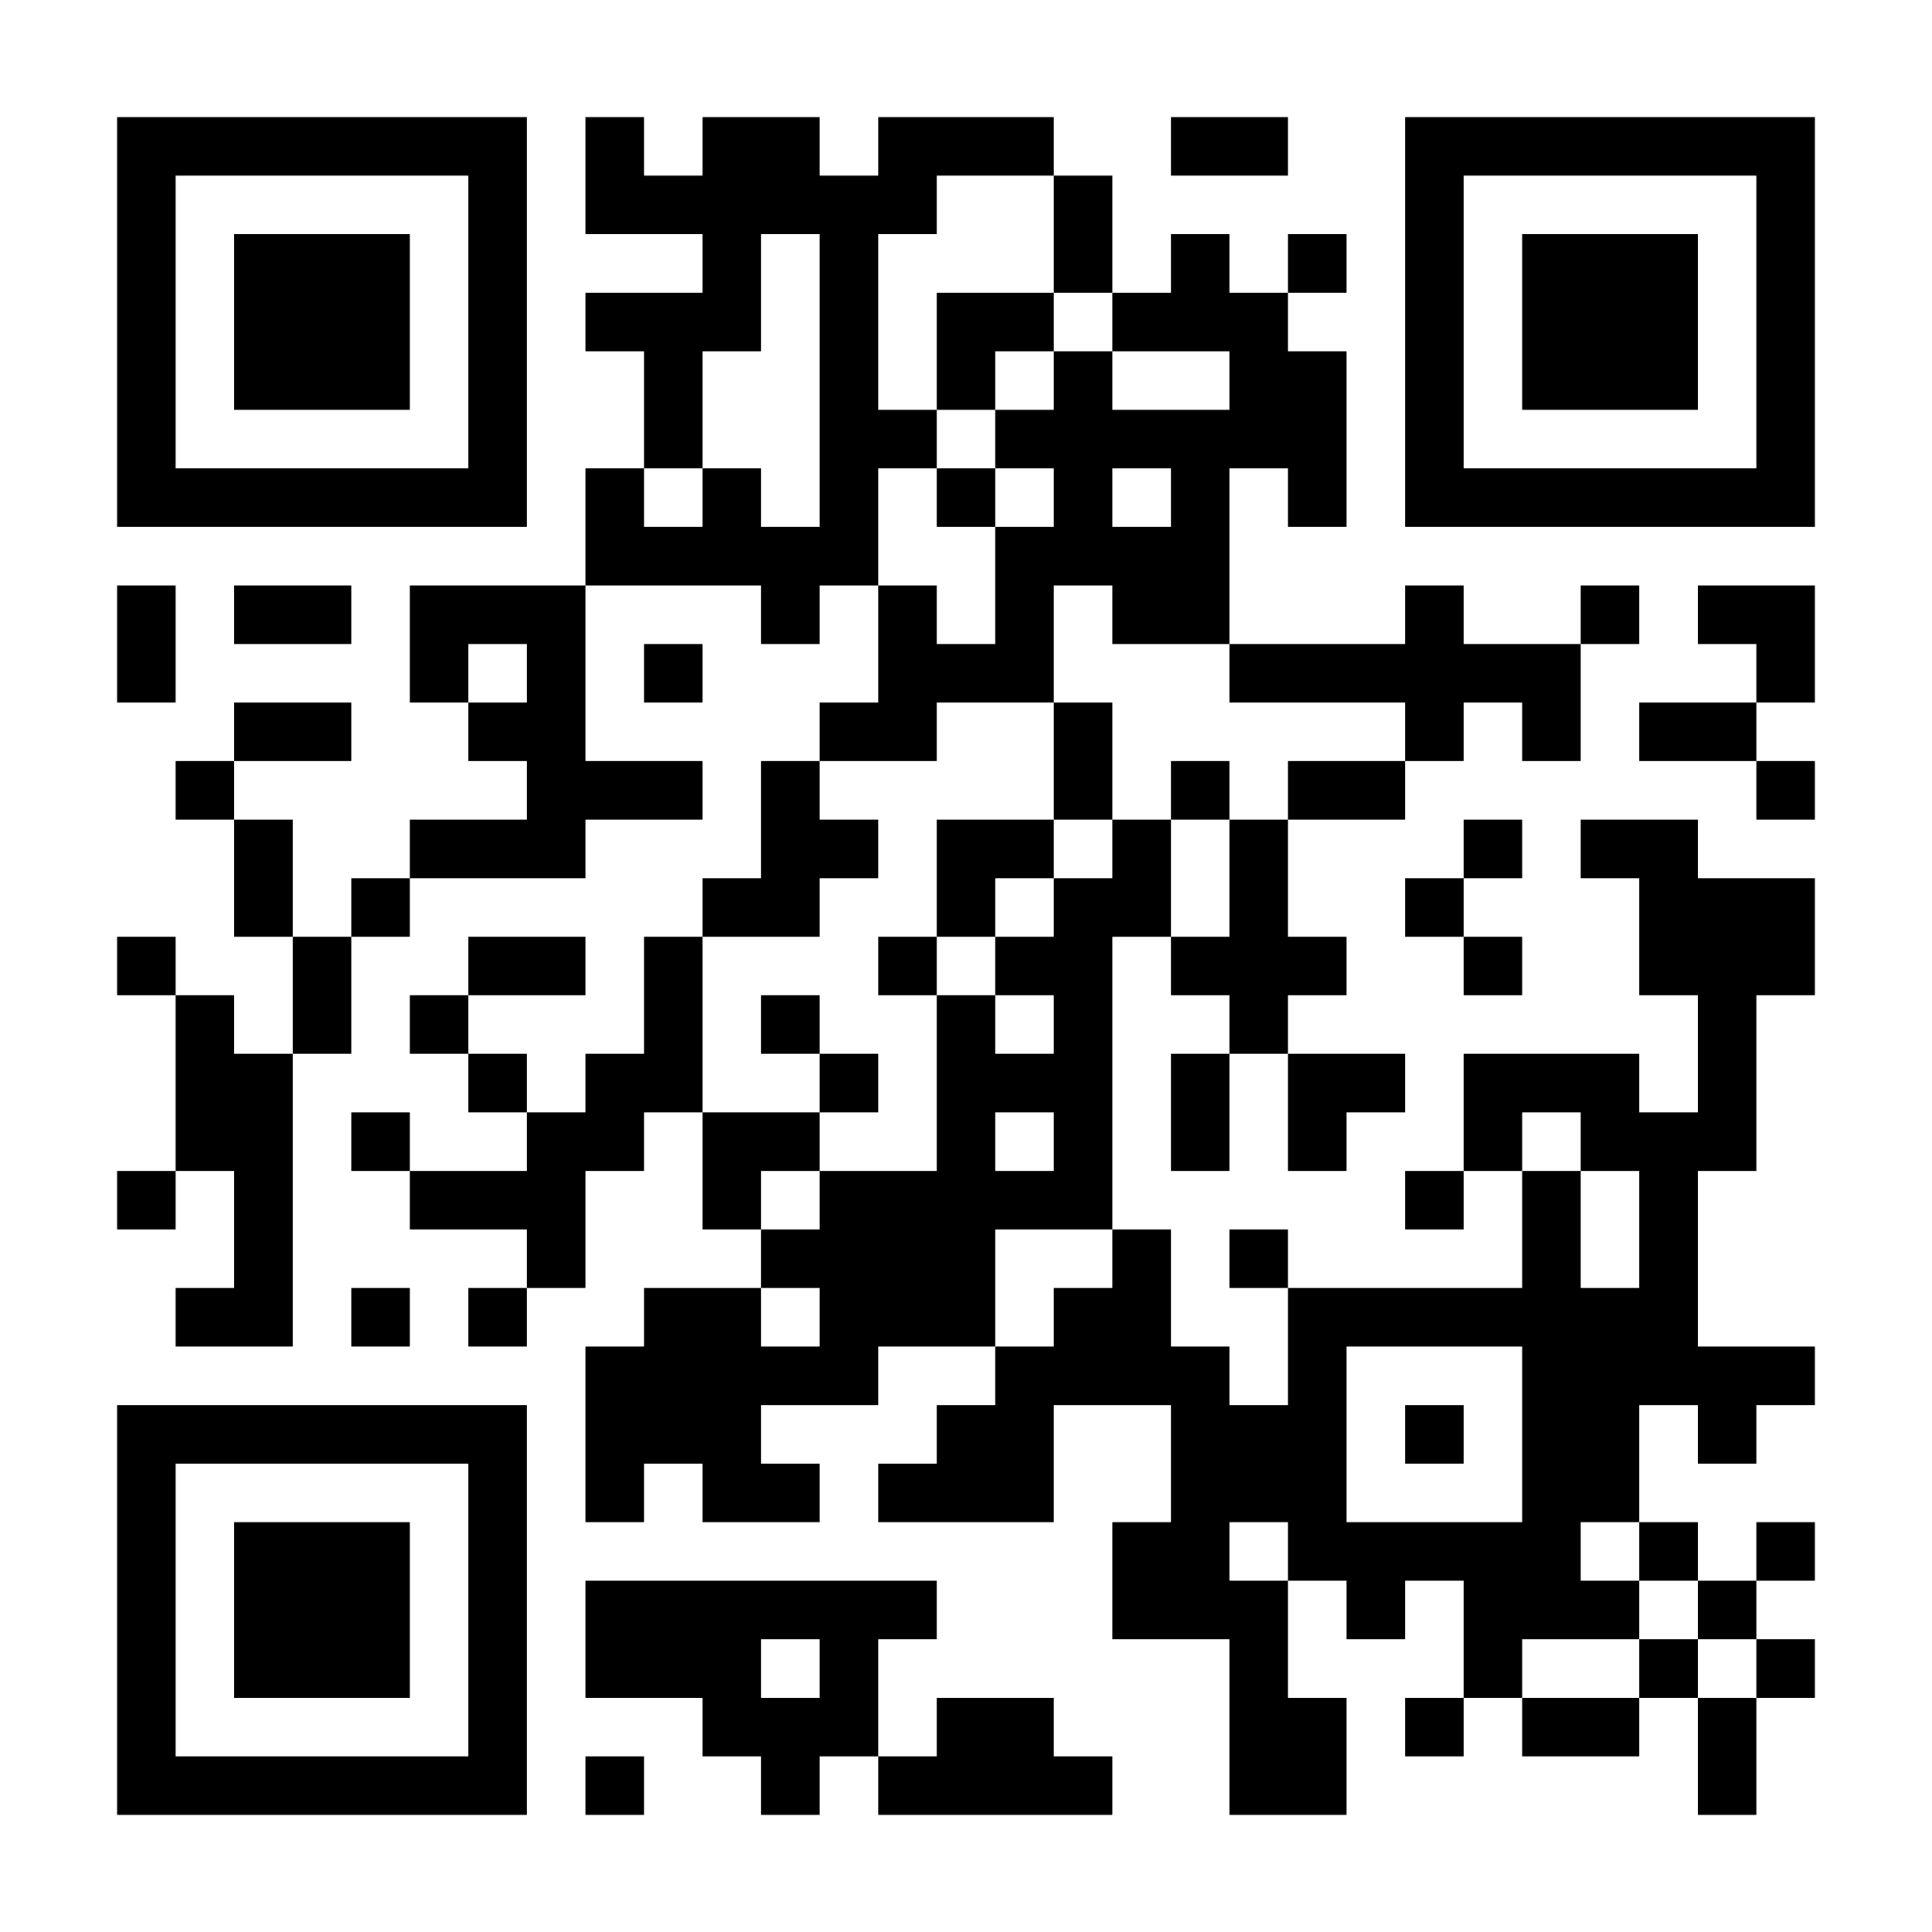
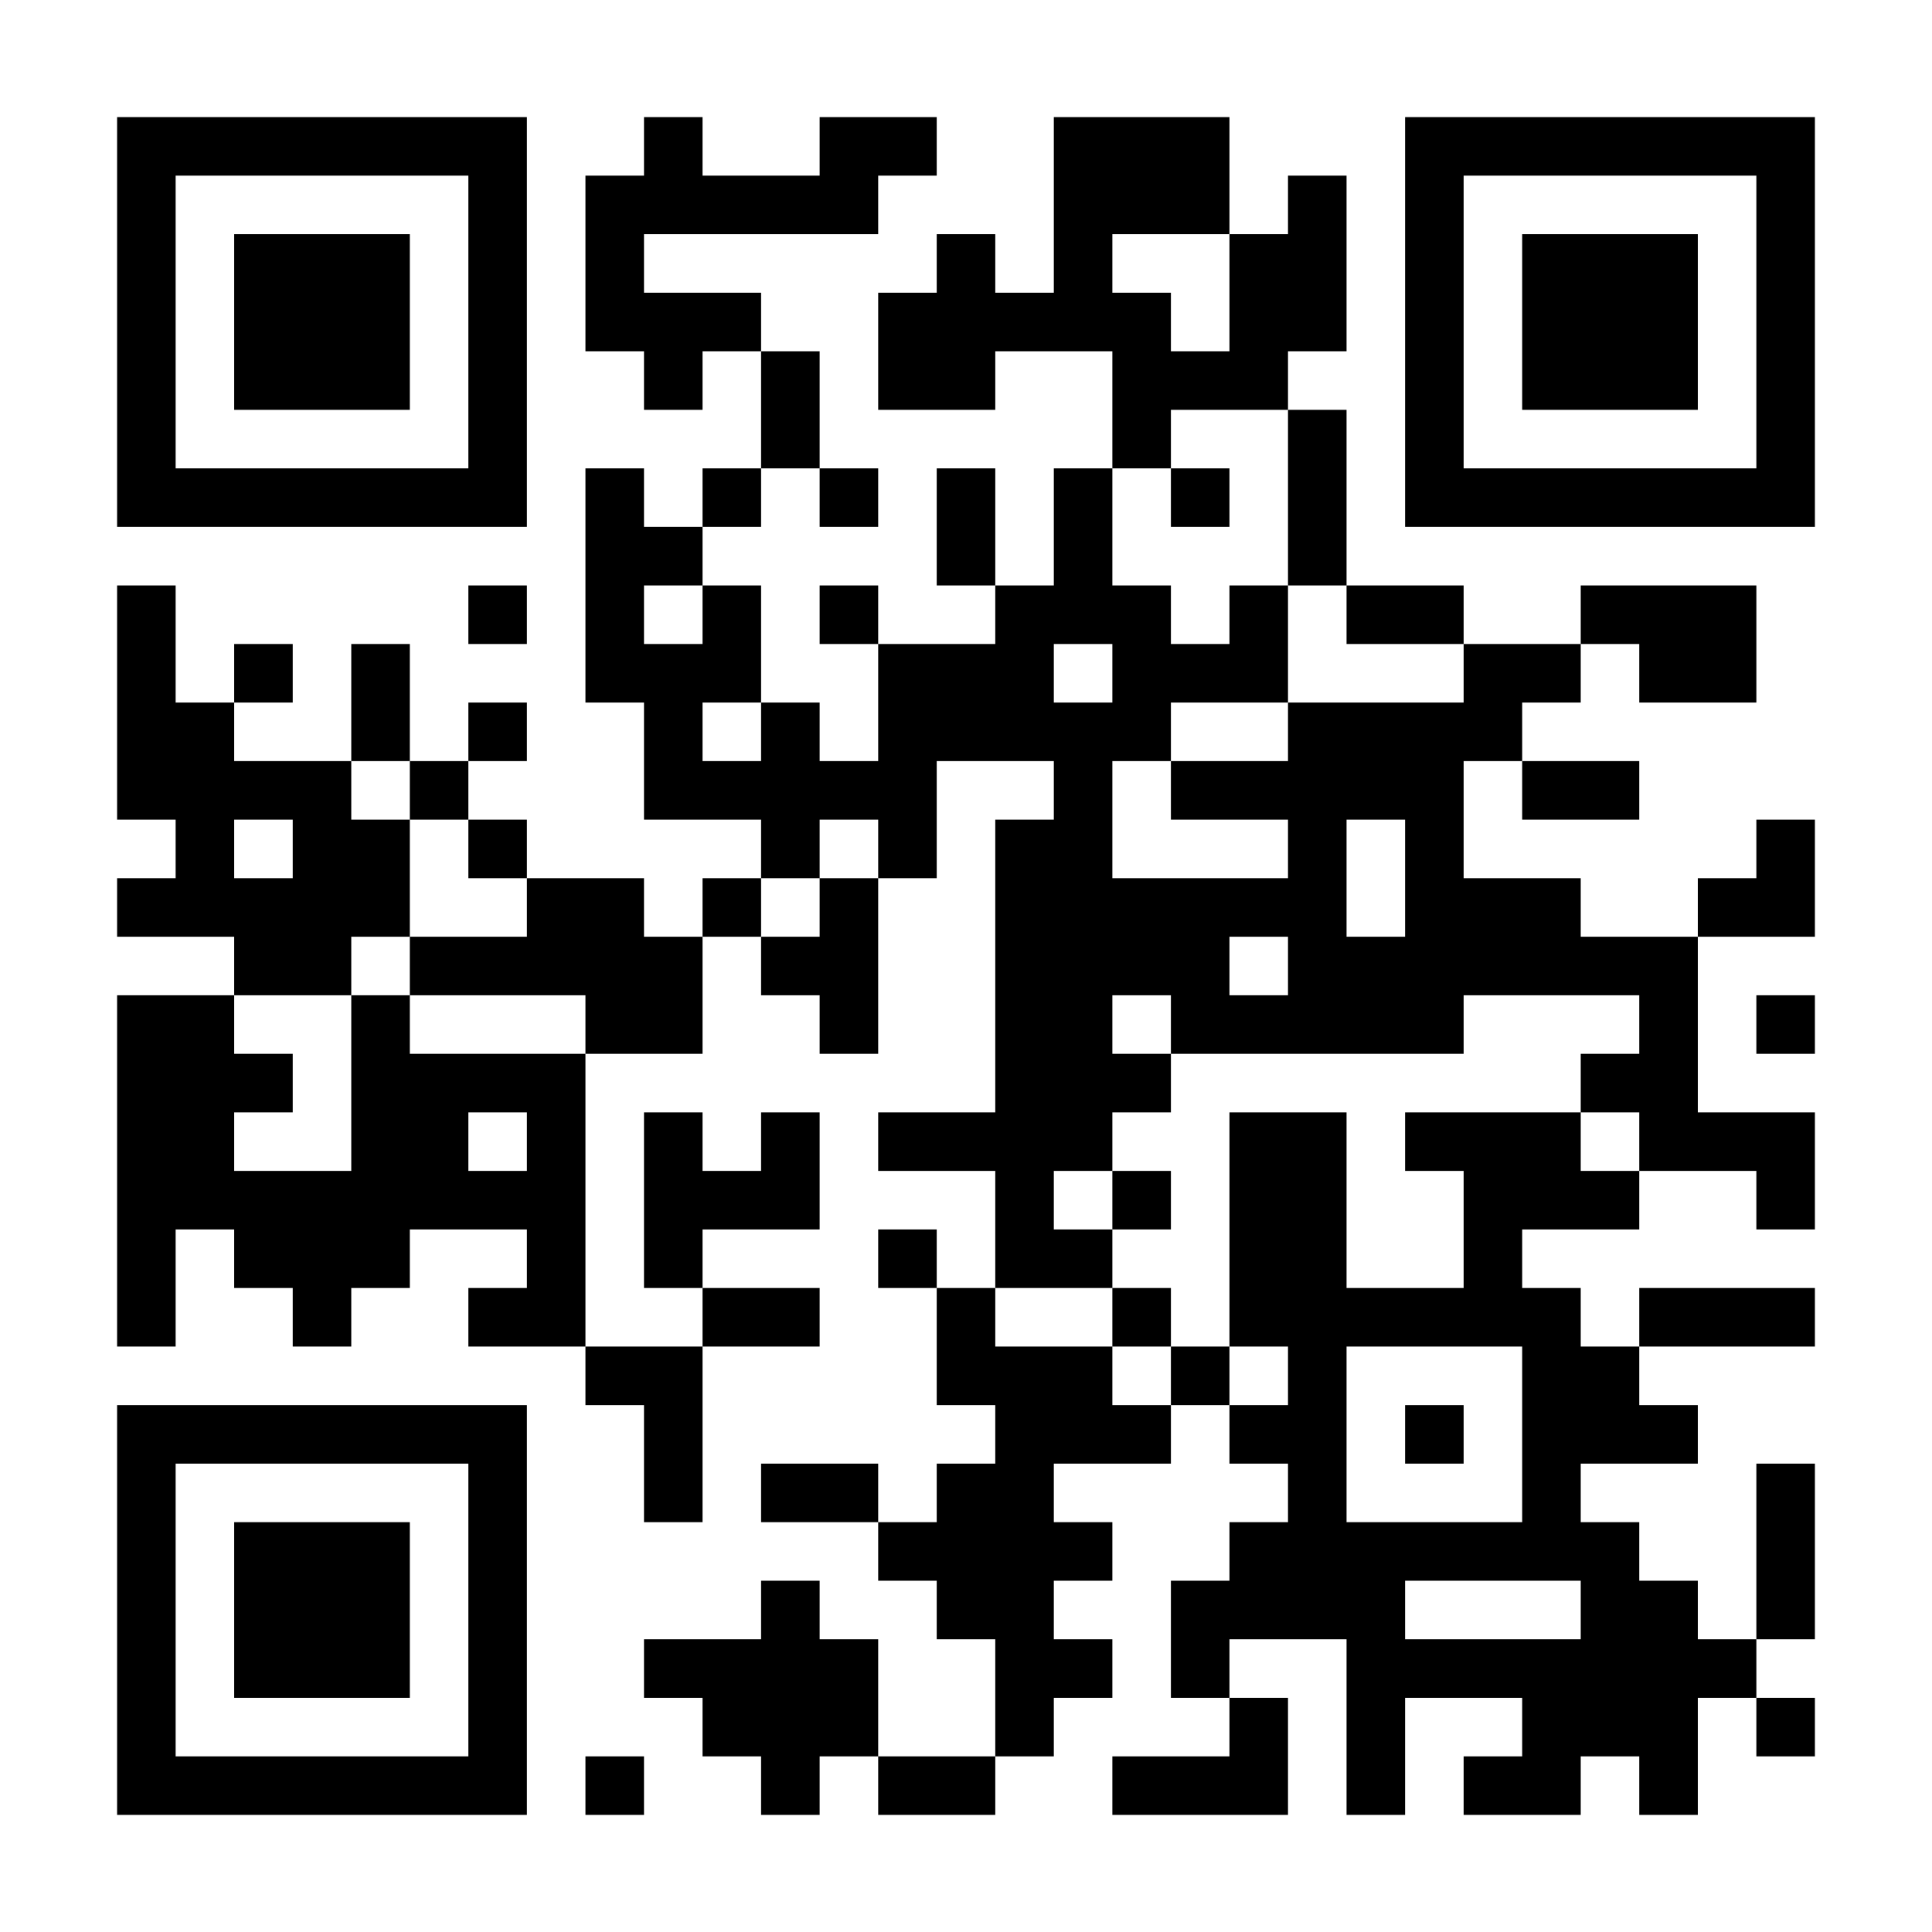
<svg xmlns="http://www.w3.org/2000/svg" version="1.1" viewBox="0 0 132 132" preserveAspectRatio="xMinYMin meet">
  <rect width="100%" height="100%" fill="white" cx="0" cy="0" />
-   <path d="M8,8l4,0 0,4 -4,0 0,-4z M12,8l4,0 0,4 -4,0 0,-4z M16,8l4,0 0,4 -4,0 0,-4z M20,8l4,0 0,4 -4,0 0,-4z M24,8l4,0 0,4 -4,0 0,-4z M28,8l4,0 0,4 -4,0 0,-4z M32,8l4,0 0,4 -4,0 0,-4z M40,8l4,0 0,4 -4,0 0,-4z M48,8l4,0 0,4 -4,0 0,-4z M52,8l4,0 0,4 -4,0 0,-4z M60,8l4,0 0,4 -4,0 0,-4z M64,8l4,0 0,4 -4,0 0,-4z M68,8l4,0 0,4 -4,0 0,-4z M80,8l4,0 0,4 -4,0 0,-4z M84,8l4,0 0,4 -4,0 0,-4z M96,8l4,0 0,4 -4,0 0,-4z M100,8l4,0 0,4 -4,0 0,-4z M104,8l4,0 0,4 -4,0 0,-4z M108,8l4,0 0,4 -4,0 0,-4z M112,8l4,0 0,4 -4,0 0,-4z M116,8l4,0 0,4 -4,0 0,-4z M120,8l4,0 0,4 -4,0 0,-4z M8,12l4,0 0,4 -4,0 0,-4z M32,12l4,0 0,4 -4,0 0,-4z M40,12l4,0 0,4 -4,0 0,-4z M44,12l4,0 0,4 -4,0 0,-4z M48,12l4,0 0,4 -4,0 0,-4z M52,12l4,0 0,4 -4,0 0,-4z M56,12l4,0 0,4 -4,0 0,-4z M60,12l4,0 0,4 -4,0 0,-4z M72,12l4,0 0,4 -4,0 0,-4z M96,12l4,0 0,4 -4,0 0,-4z M120,12l4,0 0,4 -4,0 0,-4z M8,16l4,0 0,4 -4,0 0,-4z M16,16l4,0 0,4 -4,0 0,-4z M20,16l4,0 0,4 -4,0 0,-4z M24,16l4,0 0,4 -4,0 0,-4z M32,16l4,0 0,4 -4,0 0,-4z M48,16l4,0 0,4 -4,0 0,-4z M56,16l4,0 0,4 -4,0 0,-4z M72,16l4,0 0,4 -4,0 0,-4z M80,16l4,0 0,4 -4,0 0,-4z M88,16l4,0 0,4 -4,0 0,-4z M96,16l4,0 0,4 -4,0 0,-4z M104,16l4,0 0,4 -4,0 0,-4z M108,16l4,0 0,4 -4,0 0,-4z M112,16l4,0 0,4 -4,0 0,-4z M120,16l4,0 0,4 -4,0 0,-4z M8,20l4,0 0,4 -4,0 0,-4z M16,20l4,0 0,4 -4,0 0,-4z M20,20l4,0 0,4 -4,0 0,-4z M24,20l4,0 0,4 -4,0 0,-4z M32,20l4,0 0,4 -4,0 0,-4z M40,20l4,0 0,4 -4,0 0,-4z M44,20l4,0 0,4 -4,0 0,-4z M48,20l4,0 0,4 -4,0 0,-4z M56,20l4,0 0,4 -4,0 0,-4z M64,20l4,0 0,4 -4,0 0,-4z M68,20l4,0 0,4 -4,0 0,-4z M76,20l4,0 0,4 -4,0 0,-4z M80,20l4,0 0,4 -4,0 0,-4z M84,20l4,0 0,4 -4,0 0,-4z M96,20l4,0 0,4 -4,0 0,-4z M104,20l4,0 0,4 -4,0 0,-4z M108,20l4,0 0,4 -4,0 0,-4z M112,20l4,0 0,4 -4,0 0,-4z M120,20l4,0 0,4 -4,0 0,-4z M8,24l4,0 0,4 -4,0 0,-4z M16,24l4,0 0,4 -4,0 0,-4z M20,24l4,0 0,4 -4,0 0,-4z M24,24l4,0 0,4 -4,0 0,-4z M32,24l4,0 0,4 -4,0 0,-4z M44,24l4,0 0,4 -4,0 0,-4z M56,24l4,0 0,4 -4,0 0,-4z M64,24l4,0 0,4 -4,0 0,-4z M72,24l4,0 0,4 -4,0 0,-4z M84,24l4,0 0,4 -4,0 0,-4z M88,24l4,0 0,4 -4,0 0,-4z M96,24l4,0 0,4 -4,0 0,-4z M104,24l4,0 0,4 -4,0 0,-4z M108,24l4,0 0,4 -4,0 0,-4z M112,24l4,0 0,4 -4,0 0,-4z M120,24l4,0 0,4 -4,0 0,-4z M8,28l4,0 0,4 -4,0 0,-4z M32,28l4,0 0,4 -4,0 0,-4z M44,28l4,0 0,4 -4,0 0,-4z M56,28l4,0 0,4 -4,0 0,-4z M60,28l4,0 0,4 -4,0 0,-4z M68,28l4,0 0,4 -4,0 0,-4z M72,28l4,0 0,4 -4,0 0,-4z M76,28l4,0 0,4 -4,0 0,-4z M80,28l4,0 0,4 -4,0 0,-4z M84,28l4,0 0,4 -4,0 0,-4z M88,28l4,0 0,4 -4,0 0,-4z M96,28l4,0 0,4 -4,0 0,-4z M120,28l4,0 0,4 -4,0 0,-4z M8,32l4,0 0,4 -4,0 0,-4z M12,32l4,0 0,4 -4,0 0,-4z M16,32l4,0 0,4 -4,0 0,-4z M20,32l4,0 0,4 -4,0 0,-4z M24,32l4,0 0,4 -4,0 0,-4z M28,32l4,0 0,4 -4,0 0,-4z M32,32l4,0 0,4 -4,0 0,-4z M40,32l4,0 0,4 -4,0 0,-4z M48,32l4,0 0,4 -4,0 0,-4z M56,32l4,0 0,4 -4,0 0,-4z M64,32l4,0 0,4 -4,0 0,-4z M72,32l4,0 0,4 -4,0 0,-4z M80,32l4,0 0,4 -4,0 0,-4z M88,32l4,0 0,4 -4,0 0,-4z M96,32l4,0 0,4 -4,0 0,-4z M100,32l4,0 0,4 -4,0 0,-4z M104,32l4,0 0,4 -4,0 0,-4z M108,32l4,0 0,4 -4,0 0,-4z M112,32l4,0 0,4 -4,0 0,-4z M116,32l4,0 0,4 -4,0 0,-4z M120,32l4,0 0,4 -4,0 0,-4z M40,36l4,0 0,4 -4,0 0,-4z M44,36l4,0 0,4 -4,0 0,-4z M48,36l4,0 0,4 -4,0 0,-4z M52,36l4,0 0,4 -4,0 0,-4z M56,36l4,0 0,4 -4,0 0,-4z M68,36l4,0 0,4 -4,0 0,-4z M72,36l4,0 0,4 -4,0 0,-4z M76,36l4,0 0,4 -4,0 0,-4z M80,36l4,0 0,4 -4,0 0,-4z M8,40l4,0 0,4 -4,0 0,-4z M16,40l4,0 0,4 -4,0 0,-4z M20,40l4,0 0,4 -4,0 0,-4z M28,40l4,0 0,4 -4,0 0,-4z M32,40l4,0 0,4 -4,0 0,-4z M36,40l4,0 0,4 -4,0 0,-4z M52,40l4,0 0,4 -4,0 0,-4z M60,40l4,0 0,4 -4,0 0,-4z M68,40l4,0 0,4 -4,0 0,-4z M76,40l4,0 0,4 -4,0 0,-4z M80,40l4,0 0,4 -4,0 0,-4z M96,40l4,0 0,4 -4,0 0,-4z M108,40l4,0 0,4 -4,0 0,-4z M116,40l4,0 0,4 -4,0 0,-4z M120,40l4,0 0,4 -4,0 0,-4z M8,44l4,0 0,4 -4,0 0,-4z M28,44l4,0 0,4 -4,0 0,-4z M36,44l4,0 0,4 -4,0 0,-4z M44,44l4,0 0,4 -4,0 0,-4z M60,44l4,0 0,4 -4,0 0,-4z M64,44l4,0 0,4 -4,0 0,-4z M68,44l4,0 0,4 -4,0 0,-4z M84,44l4,0 0,4 -4,0 0,-4z M88,44l4,0 0,4 -4,0 0,-4z M92,44l4,0 0,4 -4,0 0,-4z M96,44l4,0 0,4 -4,0 0,-4z M100,44l4,0 0,4 -4,0 0,-4z M104,44l4,0 0,4 -4,0 0,-4z M120,44l4,0 0,4 -4,0 0,-4z M16,48l4,0 0,4 -4,0 0,-4z M20,48l4,0 0,4 -4,0 0,-4z M32,48l4,0 0,4 -4,0 0,-4z M36,48l4,0 0,4 -4,0 0,-4z M56,48l4,0 0,4 -4,0 0,-4z M60,48l4,0 0,4 -4,0 0,-4z M72,48l4,0 0,4 -4,0 0,-4z M96,48l4,0 0,4 -4,0 0,-4z M104,48l4,0 0,4 -4,0 0,-4z M112,48l4,0 0,4 -4,0 0,-4z M116,48l4,0 0,4 -4,0 0,-4z M12,52l4,0 0,4 -4,0 0,-4z M36,52l4,0 0,4 -4,0 0,-4z M40,52l4,0 0,4 -4,0 0,-4z M44,52l4,0 0,4 -4,0 0,-4z M52,52l4,0 0,4 -4,0 0,-4z M72,52l4,0 0,4 -4,0 0,-4z M80,52l4,0 0,4 -4,0 0,-4z M88,52l4,0 0,4 -4,0 0,-4z M92,52l4,0 0,4 -4,0 0,-4z M120,52l4,0 0,4 -4,0 0,-4z M16,56l4,0 0,4 -4,0 0,-4z M28,56l4,0 0,4 -4,0 0,-4z M32,56l4,0 0,4 -4,0 0,-4z M36,56l4,0 0,4 -4,0 0,-4z M52,56l4,0 0,4 -4,0 0,-4z M56,56l4,0 0,4 -4,0 0,-4z M64,56l4,0 0,4 -4,0 0,-4z M68,56l4,0 0,4 -4,0 0,-4z M76,56l4,0 0,4 -4,0 0,-4z M84,56l4,0 0,4 -4,0 0,-4z M100,56l4,0 0,4 -4,0 0,-4z M108,56l4,0 0,4 -4,0 0,-4z M112,56l4,0 0,4 -4,0 0,-4z M16,60l4,0 0,4 -4,0 0,-4z M24,60l4,0 0,4 -4,0 0,-4z M48,60l4,0 0,4 -4,0 0,-4z M52,60l4,0 0,4 -4,0 0,-4z M64,60l4,0 0,4 -4,0 0,-4z M72,60l4,0 0,4 -4,0 0,-4z M76,60l4,0 0,4 -4,0 0,-4z M84,60l4,0 0,4 -4,0 0,-4z M96,60l4,0 0,4 -4,0 0,-4z M112,60l4,0 0,4 -4,0 0,-4z M116,60l4,0 0,4 -4,0 0,-4z M120,60l4,0 0,4 -4,0 0,-4z M8,64l4,0 0,4 -4,0 0,-4z M20,64l4,0 0,4 -4,0 0,-4z M32,64l4,0 0,4 -4,0 0,-4z M36,64l4,0 0,4 -4,0 0,-4z M44,64l4,0 0,4 -4,0 0,-4z M60,64l4,0 0,4 -4,0 0,-4z M68,64l4,0 0,4 -4,0 0,-4z M72,64l4,0 0,4 -4,0 0,-4z M80,64l4,0 0,4 -4,0 0,-4z M84,64l4,0 0,4 -4,0 0,-4z M88,64l4,0 0,4 -4,0 0,-4z M100,64l4,0 0,4 -4,0 0,-4z M112,64l4,0 0,4 -4,0 0,-4z M116,64l4,0 0,4 -4,0 0,-4z M120,64l4,0 0,4 -4,0 0,-4z M12,68l4,0 0,4 -4,0 0,-4z M20,68l4,0 0,4 -4,0 0,-4z M28,68l4,0 0,4 -4,0 0,-4z M44,68l4,0 0,4 -4,0 0,-4z M52,68l4,0 0,4 -4,0 0,-4z M64,68l4,0 0,4 -4,0 0,-4z M72,68l4,0 0,4 -4,0 0,-4z M84,68l4,0 0,4 -4,0 0,-4z M116,68l4,0 0,4 -4,0 0,-4z M12,72l4,0 0,4 -4,0 0,-4z M16,72l4,0 0,4 -4,0 0,-4z M32,72l4,0 0,4 -4,0 0,-4z M40,72l4,0 0,4 -4,0 0,-4z M44,72l4,0 0,4 -4,0 0,-4z M56,72l4,0 0,4 -4,0 0,-4z M64,72l4,0 0,4 -4,0 0,-4z M68,72l4,0 0,4 -4,0 0,-4z M72,72l4,0 0,4 -4,0 0,-4z M80,72l4,0 0,4 -4,0 0,-4z M88,72l4,0 0,4 -4,0 0,-4z M92,72l4,0 0,4 -4,0 0,-4z M100,72l4,0 0,4 -4,0 0,-4z M104,72l4,0 0,4 -4,0 0,-4z M108,72l4,0 0,4 -4,0 0,-4z M116,72l4,0 0,4 -4,0 0,-4z M12,76l4,0 0,4 -4,0 0,-4z M16,76l4,0 0,4 -4,0 0,-4z M24,76l4,0 0,4 -4,0 0,-4z M36,76l4,0 0,4 -4,0 0,-4z M40,76l4,0 0,4 -4,0 0,-4z M48,76l4,0 0,4 -4,0 0,-4z M52,76l4,0 0,4 -4,0 0,-4z M64,76l4,0 0,4 -4,0 0,-4z M72,76l4,0 0,4 -4,0 0,-4z M80,76l4,0 0,4 -4,0 0,-4z M88,76l4,0 0,4 -4,0 0,-4z M100,76l4,0 0,4 -4,0 0,-4z M108,76l4,0 0,4 -4,0 0,-4z M112,76l4,0 0,4 -4,0 0,-4z M116,76l4,0 0,4 -4,0 0,-4z M8,80l4,0 0,4 -4,0 0,-4z M16,80l4,0 0,4 -4,0 0,-4z M28,80l4,0 0,4 -4,0 0,-4z M32,80l4,0 0,4 -4,0 0,-4z M36,80l4,0 0,4 -4,0 0,-4z M48,80l4,0 0,4 -4,0 0,-4z M56,80l4,0 0,4 -4,0 0,-4z M60,80l4,0 0,4 -4,0 0,-4z M64,80l4,0 0,4 -4,0 0,-4z M68,80l4,0 0,4 -4,0 0,-4z M72,80l4,0 0,4 -4,0 0,-4z M96,80l4,0 0,4 -4,0 0,-4z M104,80l4,0 0,4 -4,0 0,-4z M112,80l4,0 0,4 -4,0 0,-4z M16,84l4,0 0,4 -4,0 0,-4z M36,84l4,0 0,4 -4,0 0,-4z M52,84l4,0 0,4 -4,0 0,-4z M56,84l4,0 0,4 -4,0 0,-4z M60,84l4,0 0,4 -4,0 0,-4z M64,84l4,0 0,4 -4,0 0,-4z M76,84l4,0 0,4 -4,0 0,-4z M84,84l4,0 0,4 -4,0 0,-4z M104,84l4,0 0,4 -4,0 0,-4z M112,84l4,0 0,4 -4,0 0,-4z M12,88l4,0 0,4 -4,0 0,-4z M16,88l4,0 0,4 -4,0 0,-4z M24,88l4,0 0,4 -4,0 0,-4z M32,88l4,0 0,4 -4,0 0,-4z M44,88l4,0 0,4 -4,0 0,-4z M48,88l4,0 0,4 -4,0 0,-4z M56,88l4,0 0,4 -4,0 0,-4z M60,88l4,0 0,4 -4,0 0,-4z M64,88l4,0 0,4 -4,0 0,-4z M72,88l4,0 0,4 -4,0 0,-4z M76,88l4,0 0,4 -4,0 0,-4z M88,88l4,0 0,4 -4,0 0,-4z M92,88l4,0 0,4 -4,0 0,-4z M96,88l4,0 0,4 -4,0 0,-4z M100,88l4,0 0,4 -4,0 0,-4z M104,88l4,0 0,4 -4,0 0,-4z M108,88l4,0 0,4 -4,0 0,-4z M112,88l4,0 0,4 -4,0 0,-4z M40,92l4,0 0,4 -4,0 0,-4z M44,92l4,0 0,4 -4,0 0,-4z M48,92l4,0 0,4 -4,0 0,-4z M52,92l4,0 0,4 -4,0 0,-4z M56,92l4,0 0,4 -4,0 0,-4z M68,92l4,0 0,4 -4,0 0,-4z M72,92l4,0 0,4 -4,0 0,-4z M76,92l4,0 0,4 -4,0 0,-4z M80,92l4,0 0,4 -4,0 0,-4z M88,92l4,0 0,4 -4,0 0,-4z M104,92l4,0 0,4 -4,0 0,-4z M108,92l4,0 0,4 -4,0 0,-4z M112,92l4,0 0,4 -4,0 0,-4z M116,92l4,0 0,4 -4,0 0,-4z M120,92l4,0 0,4 -4,0 0,-4z M8,96l4,0 0,4 -4,0 0,-4z M12,96l4,0 0,4 -4,0 0,-4z M16,96l4,0 0,4 -4,0 0,-4z M20,96l4,0 0,4 -4,0 0,-4z M24,96l4,0 0,4 -4,0 0,-4z M28,96l4,0 0,4 -4,0 0,-4z M32,96l4,0 0,4 -4,0 0,-4z M40,96l4,0 0,4 -4,0 0,-4z M44,96l4,0 0,4 -4,0 0,-4z M48,96l4,0 0,4 -4,0 0,-4z M64,96l4,0 0,4 -4,0 0,-4z M68,96l4,0 0,4 -4,0 0,-4z M80,96l4,0 0,4 -4,0 0,-4z M84,96l4,0 0,4 -4,0 0,-4z M88,96l4,0 0,4 -4,0 0,-4z M96,96l4,0 0,4 -4,0 0,-4z M104,96l4,0 0,4 -4,0 0,-4z M108,96l4,0 0,4 -4,0 0,-4z M116,96l4,0 0,4 -4,0 0,-4z M8,100l4,0 0,4 -4,0 0,-4z M32,100l4,0 0,4 -4,0 0,-4z M40,100l4,0 0,4 -4,0 0,-4z M48,100l4,0 0,4 -4,0 0,-4z M52,100l4,0 0,4 -4,0 0,-4z M60,100l4,0 0,4 -4,0 0,-4z M64,100l4,0 0,4 -4,0 0,-4z M68,100l4,0 0,4 -4,0 0,-4z M80,100l4,0 0,4 -4,0 0,-4z M84,100l4,0 0,4 -4,0 0,-4z M88,100l4,0 0,4 -4,0 0,-4z M104,100l4,0 0,4 -4,0 0,-4z M108,100l4,0 0,4 -4,0 0,-4z M8,104l4,0 0,4 -4,0 0,-4z M16,104l4,0 0,4 -4,0 0,-4z M20,104l4,0 0,4 -4,0 0,-4z M24,104l4,0 0,4 -4,0 0,-4z M32,104l4,0 0,4 -4,0 0,-4z M76,104l4,0 0,4 -4,0 0,-4z M80,104l4,0 0,4 -4,0 0,-4z M88,104l4,0 0,4 -4,0 0,-4z M92,104l4,0 0,4 -4,0 0,-4z M96,104l4,0 0,4 -4,0 0,-4z M100,104l4,0 0,4 -4,0 0,-4z M104,104l4,0 0,4 -4,0 0,-4z M112,104l4,0 0,4 -4,0 0,-4z M120,104l4,0 0,4 -4,0 0,-4z M8,108l4,0 0,4 -4,0 0,-4z M16,108l4,0 0,4 -4,0 0,-4z M20,108l4,0 0,4 -4,0 0,-4z M24,108l4,0 0,4 -4,0 0,-4z M32,108l4,0 0,4 -4,0 0,-4z M40,108l4,0 0,4 -4,0 0,-4z M44,108l4,0 0,4 -4,0 0,-4z M48,108l4,0 0,4 -4,0 0,-4z M52,108l4,0 0,4 -4,0 0,-4z M56,108l4,0 0,4 -4,0 0,-4z M60,108l4,0 0,4 -4,0 0,-4z M76,108l4,0 0,4 -4,0 0,-4z M80,108l4,0 0,4 -4,0 0,-4z M84,108l4,0 0,4 -4,0 0,-4z M92,108l4,0 0,4 -4,0 0,-4z M100,108l4,0 0,4 -4,0 0,-4z M104,108l4,0 0,4 -4,0 0,-4z M108,108l4,0 0,4 -4,0 0,-4z M116,108l4,0 0,4 -4,0 0,-4z M8,112l4,0 0,4 -4,0 0,-4z M16,112l4,0 0,4 -4,0 0,-4z M20,112l4,0 0,4 -4,0 0,-4z M24,112l4,0 0,4 -4,0 0,-4z M32,112l4,0 0,4 -4,0 0,-4z M40,112l4,0 0,4 -4,0 0,-4z M44,112l4,0 0,4 -4,0 0,-4z M48,112l4,0 0,4 -4,0 0,-4z M56,112l4,0 0,4 -4,0 0,-4z M84,112l4,0 0,4 -4,0 0,-4z M100,112l4,0 0,4 -4,0 0,-4z M112,112l4,0 0,4 -4,0 0,-4z M120,112l4,0 0,4 -4,0 0,-4z M8,116l4,0 0,4 -4,0 0,-4z M32,116l4,0 0,4 -4,0 0,-4z M48,116l4,0 0,4 -4,0 0,-4z M52,116l4,0 0,4 -4,0 0,-4z M56,116l4,0 0,4 -4,0 0,-4z M64,116l4,0 0,4 -4,0 0,-4z M68,116l4,0 0,4 -4,0 0,-4z M84,116l4,0 0,4 -4,0 0,-4z M88,116l4,0 0,4 -4,0 0,-4z M96,116l4,0 0,4 -4,0 0,-4z M104,116l4,0 0,4 -4,0 0,-4z M108,116l4,0 0,4 -4,0 0,-4z M116,116l4,0 0,4 -4,0 0,-4z M8,120l4,0 0,4 -4,0 0,-4z M12,120l4,0 0,4 -4,0 0,-4z M16,120l4,0 0,4 -4,0 0,-4z M20,120l4,0 0,4 -4,0 0,-4z M24,120l4,0 0,4 -4,0 0,-4z M28,120l4,0 0,4 -4,0 0,-4z M32,120l4,0 0,4 -4,0 0,-4z M40,120l4,0 0,4 -4,0 0,-4z M52,120l4,0 0,4 -4,0 0,-4z M60,120l4,0 0,4 -4,0 0,-4z M64,120l4,0 0,4 -4,0 0,-4z M68,120l4,0 0,4 -4,0 0,-4z M72,120l4,0 0,4 -4,0 0,-4z M84,120l4,0 0,4 -4,0 0,-4z M88,120l4,0 0,4 -4,0 0,-4z M116,120l4,0 0,4 -4,0 0,-4z " stroke="transparent" fill="black" />
+   <path d="M8,8l4,0 0,4 -4,0 0,-4z M12,8l4,0 0,4 -4,0 0,-4z M16,8l4,0 0,4 -4,0 0,-4z M20,8l4,0 0,4 -4,0 0,-4z M24,8l4,0 0,4 -4,0 0,-4z M28,8l4,0 0,4 -4,0 0,-4z M32,8l4,0 0,4 -4,0 0,-4z M44,8l4,0 0,4 -4,0 0,-4z M56,8l4,0 0,4 -4,0 0,-4z M60,8l4,0 0,4 -4,0 0,-4z M72,8l4,0 0,4 -4,0 0,-4z M76,8l4,0 0,4 -4,0 0,-4z M80,8l4,0 0,4 -4,0 0,-4z M96,8l4,0 0,4 -4,0 0,-4z M100,8l4,0 0,4 -4,0 0,-4z M104,8l4,0 0,4 -4,0 0,-4z M108,8l4,0 0,4 -4,0 0,-4z M112,8l4,0 0,4 -4,0 0,-4z M116,8l4,0 0,4 -4,0 0,-4z M120,8l4,0 0,4 -4,0 0,-4z M8,12l4,0 0,4 -4,0 0,-4z M32,12l4,0 0,4 -4,0 0,-4z M40,12l4,0 0,4 -4,0 0,-4z M44,12l4,0 0,4 -4,0 0,-4z M48,12l4,0 0,4 -4,0 0,-4z M52,12l4,0 0,4 -4,0 0,-4z M56,12l4,0 0,4 -4,0 0,-4z M72,12l4,0 0,4 -4,0 0,-4z M76,12l4,0 0,4 -4,0 0,-4z M80,12l4,0 0,4 -4,0 0,-4z M88,12l4,0 0,4 -4,0 0,-4z M96,12l4,0 0,4 -4,0 0,-4z M120,12l4,0 0,4 -4,0 0,-4z M8,16l4,0 0,4 -4,0 0,-4z M16,16l4,0 0,4 -4,0 0,-4z M20,16l4,0 0,4 -4,0 0,-4z M24,16l4,0 0,4 -4,0 0,-4z M32,16l4,0 0,4 -4,0 0,-4z M40,16l4,0 0,4 -4,0 0,-4z M64,16l4,0 0,4 -4,0 0,-4z M72,16l4,0 0,4 -4,0 0,-4z M84,16l4,0 0,4 -4,0 0,-4z M88,16l4,0 0,4 -4,0 0,-4z M96,16l4,0 0,4 -4,0 0,-4z M104,16l4,0 0,4 -4,0 0,-4z M108,16l4,0 0,4 -4,0 0,-4z M112,16l4,0 0,4 -4,0 0,-4z M120,16l4,0 0,4 -4,0 0,-4z M8,20l4,0 0,4 -4,0 0,-4z M16,20l4,0 0,4 -4,0 0,-4z M20,20l4,0 0,4 -4,0 0,-4z M24,20l4,0 0,4 -4,0 0,-4z M32,20l4,0 0,4 -4,0 0,-4z M40,20l4,0 0,4 -4,0 0,-4z M44,20l4,0 0,4 -4,0 0,-4z M48,20l4,0 0,4 -4,0 0,-4z M60,20l4,0 0,4 -4,0 0,-4z M64,20l4,0 0,4 -4,0 0,-4z M68,20l4,0 0,4 -4,0 0,-4z M72,20l4,0 0,4 -4,0 0,-4z M76,20l4,0 0,4 -4,0 0,-4z M84,20l4,0 0,4 -4,0 0,-4z M88,20l4,0 0,4 -4,0 0,-4z M96,20l4,0 0,4 -4,0 0,-4z M104,20l4,0 0,4 -4,0 0,-4z M108,20l4,0 0,4 -4,0 0,-4z M112,20l4,0 0,4 -4,0 0,-4z M120,20l4,0 0,4 -4,0 0,-4z M8,24l4,0 0,4 -4,0 0,-4z M16,24l4,0 0,4 -4,0 0,-4z M20,24l4,0 0,4 -4,0 0,-4z M24,24l4,0 0,4 -4,0 0,-4z M32,24l4,0 0,4 -4,0 0,-4z M44,24l4,0 0,4 -4,0 0,-4z M52,24l4,0 0,4 -4,0 0,-4z M60,24l4,0 0,4 -4,0 0,-4z M64,24l4,0 0,4 -4,0 0,-4z M76,24l4,0 0,4 -4,0 0,-4z M80,24l4,0 0,4 -4,0 0,-4z M84,24l4,0 0,4 -4,0 0,-4z M96,24l4,0 0,4 -4,0 0,-4z M104,24l4,0 0,4 -4,0 0,-4z M108,24l4,0 0,4 -4,0 0,-4z M112,24l4,0 0,4 -4,0 0,-4z M120,24l4,0 0,4 -4,0 0,-4z M8,28l4,0 0,4 -4,0 0,-4z M32,28l4,0 0,4 -4,0 0,-4z M52,28l4,0 0,4 -4,0 0,-4z M76,28l4,0 0,4 -4,0 0,-4z M88,28l4,0 0,4 -4,0 0,-4z M96,28l4,0 0,4 -4,0 0,-4z M120,28l4,0 0,4 -4,0 0,-4z M8,32l4,0 0,4 -4,0 0,-4z M12,32l4,0 0,4 -4,0 0,-4z M16,32l4,0 0,4 -4,0 0,-4z M20,32l4,0 0,4 -4,0 0,-4z M24,32l4,0 0,4 -4,0 0,-4z M28,32l4,0 0,4 -4,0 0,-4z M32,32l4,0 0,4 -4,0 0,-4z M40,32l4,0 0,4 -4,0 0,-4z M48,32l4,0 0,4 -4,0 0,-4z M56,32l4,0 0,4 -4,0 0,-4z M64,32l4,0 0,4 -4,0 0,-4z M72,32l4,0 0,4 -4,0 0,-4z M80,32l4,0 0,4 -4,0 0,-4z M88,32l4,0 0,4 -4,0 0,-4z M96,32l4,0 0,4 -4,0 0,-4z M100,32l4,0 0,4 -4,0 0,-4z M104,32l4,0 0,4 -4,0 0,-4z M108,32l4,0 0,4 -4,0 0,-4z M112,32l4,0 0,4 -4,0 0,-4z M116,32l4,0 0,4 -4,0 0,-4z M120,32l4,0 0,4 -4,0 0,-4z M40,36l4,0 0,4 -4,0 0,-4z M44,36l4,0 0,4 -4,0 0,-4z M64,36l4,0 0,4 -4,0 0,-4z M72,36l4,0 0,4 -4,0 0,-4z M88,36l4,0 0,4 -4,0 0,-4z M8,40l4,0 0,4 -4,0 0,-4z M32,40l4,0 0,4 -4,0 0,-4z M40,40l4,0 0,4 -4,0 0,-4z M48,40l4,0 0,4 -4,0 0,-4z M56,40l4,0 0,4 -4,0 0,-4z M68,40l4,0 0,4 -4,0 0,-4z M72,40l4,0 0,4 -4,0 0,-4z M76,40l4,0 0,4 -4,0 0,-4z M84,40l4,0 0,4 -4,0 0,-4z M92,40l4,0 0,4 -4,0 0,-4z M96,40l4,0 0,4 -4,0 0,-4z M108,40l4,0 0,4 -4,0 0,-4z M112,40l4,0 0,4 -4,0 0,-4z M116,40l4,0 0,4 -4,0 0,-4z M8,44l4,0 0,4 -4,0 0,-4z M16,44l4,0 0,4 -4,0 0,-4z M24,44l4,0 0,4 -4,0 0,-4z M40,44l4,0 0,4 -4,0 0,-4z M44,44l4,0 0,4 -4,0 0,-4z M48,44l4,0 0,4 -4,0 0,-4z M60,44l4,0 0,4 -4,0 0,-4z M64,44l4,0 0,4 -4,0 0,-4z M68,44l4,0 0,4 -4,0 0,-4z M76,44l4,0 0,4 -4,0 0,-4z M80,44l4,0 0,4 -4,0 0,-4z M84,44l4,0 0,4 -4,0 0,-4z M100,44l4,0 0,4 -4,0 0,-4z M104,44l4,0 0,4 -4,0 0,-4z M112,44l4,0 0,4 -4,0 0,-4z M116,44l4,0 0,4 -4,0 0,-4z M8,48l4,0 0,4 -4,0 0,-4z M12,48l4,0 0,4 -4,0 0,-4z M24,48l4,0 0,4 -4,0 0,-4z M32,48l4,0 0,4 -4,0 0,-4z M44,48l4,0 0,4 -4,0 0,-4z M52,48l4,0 0,4 -4,0 0,-4z M60,48l4,0 0,4 -4,0 0,-4z M64,48l4,0 0,4 -4,0 0,-4z M68,48l4,0 0,4 -4,0 0,-4z M72,48l4,0 0,4 -4,0 0,-4z M76,48l4,0 0,4 -4,0 0,-4z M88,48l4,0 0,4 -4,0 0,-4z M92,48l4,0 0,4 -4,0 0,-4z M96,48l4,0 0,4 -4,0 0,-4z M100,48l4,0 0,4 -4,0 0,-4z M8,52l4,0 0,4 -4,0 0,-4z M12,52l4,0 0,4 -4,0 0,-4z M16,52l4,0 0,4 -4,0 0,-4z M20,52l4,0 0,4 -4,0 0,-4z M28,52l4,0 0,4 -4,0 0,-4z M44,52l4,0 0,4 -4,0 0,-4z M48,52l4,0 0,4 -4,0 0,-4z M52,52l4,0 0,4 -4,0 0,-4z M56,52l4,0 0,4 -4,0 0,-4z M60,52l4,0 0,4 -4,0 0,-4z M72,52l4,0 0,4 -4,0 0,-4z M80,52l4,0 0,4 -4,0 0,-4z M84,52l4,0 0,4 -4,0 0,-4z M88,52l4,0 0,4 -4,0 0,-4z M92,52l4,0 0,4 -4,0 0,-4z M96,52l4,0 0,4 -4,0 0,-4z M104,52l4,0 0,4 -4,0 0,-4z M108,52l4,0 0,4 -4,0 0,-4z M12,56l4,0 0,4 -4,0 0,-4z M20,56l4,0 0,4 -4,0 0,-4z M24,56l4,0 0,4 -4,0 0,-4z M32,56l4,0 0,4 -4,0 0,-4z M52,56l4,0 0,4 -4,0 0,-4z M60,56l4,0 0,4 -4,0 0,-4z M68,56l4,0 0,4 -4,0 0,-4z M72,56l4,0 0,4 -4,0 0,-4z M88,56l4,0 0,4 -4,0 0,-4z M96,56l4,0 0,4 -4,0 0,-4z M120,56l4,0 0,4 -4,0 0,-4z M8,60l4,0 0,4 -4,0 0,-4z M12,60l4,0 0,4 -4,0 0,-4z M16,60l4,0 0,4 -4,0 0,-4z M20,60l4,0 0,4 -4,0 0,-4z M24,60l4,0 0,4 -4,0 0,-4z M36,60l4,0 0,4 -4,0 0,-4z M40,60l4,0 0,4 -4,0 0,-4z M48,60l4,0 0,4 -4,0 0,-4z M56,60l4,0 0,4 -4,0 0,-4z M68,60l4,0 0,4 -4,0 0,-4z M72,60l4,0 0,4 -4,0 0,-4z M76,60l4,0 0,4 -4,0 0,-4z M80,60l4,0 0,4 -4,0 0,-4z M84,60l4,0 0,4 -4,0 0,-4z M88,60l4,0 0,4 -4,0 0,-4z M96,60l4,0 0,4 -4,0 0,-4z M100,60l4,0 0,4 -4,0 0,-4z M104,60l4,0 0,4 -4,0 0,-4z M116,60l4,0 0,4 -4,0 0,-4z M120,60l4,0 0,4 -4,0 0,-4z M16,64l4,0 0,4 -4,0 0,-4z M20,64l4,0 0,4 -4,0 0,-4z M28,64l4,0 0,4 -4,0 0,-4z M32,64l4,0 0,4 -4,0 0,-4z M36,64l4,0 0,4 -4,0 0,-4z M40,64l4,0 0,4 -4,0 0,-4z M44,64l4,0 0,4 -4,0 0,-4z M52,64l4,0 0,4 -4,0 0,-4z M56,64l4,0 0,4 -4,0 0,-4z M68,64l4,0 0,4 -4,0 0,-4z M72,64l4,0 0,4 -4,0 0,-4z M76,64l4,0 0,4 -4,0 0,-4z M80,64l4,0 0,4 -4,0 0,-4z M88,64l4,0 0,4 -4,0 0,-4z M92,64l4,0 0,4 -4,0 0,-4z M96,64l4,0 0,4 -4,0 0,-4z M100,64l4,0 0,4 -4,0 0,-4z M104,64l4,0 0,4 -4,0 0,-4z M108,64l4,0 0,4 -4,0 0,-4z M112,64l4,0 0,4 -4,0 0,-4z M8,68l4,0 0,4 -4,0 0,-4z M12,68l4,0 0,4 -4,0 0,-4z M24,68l4,0 0,4 -4,0 0,-4z M40,68l4,0 0,4 -4,0 0,-4z M44,68l4,0 0,4 -4,0 0,-4z M56,68l4,0 0,4 -4,0 0,-4z M68,68l4,0 0,4 -4,0 0,-4z M72,68l4,0 0,4 -4,0 0,-4z M80,68l4,0 0,4 -4,0 0,-4z M84,68l4,0 0,4 -4,0 0,-4z M88,68l4,0 0,4 -4,0 0,-4z M92,68l4,0 0,4 -4,0 0,-4z M96,68l4,0 0,4 -4,0 0,-4z M112,68l4,0 0,4 -4,0 0,-4z M120,68l4,0 0,4 -4,0 0,-4z M8,72l4,0 0,4 -4,0 0,-4z M12,72l4,0 0,4 -4,0 0,-4z M16,72l4,0 0,4 -4,0 0,-4z M24,72l4,0 0,4 -4,0 0,-4z M28,72l4,0 0,4 -4,0 0,-4z M32,72l4,0 0,4 -4,0 0,-4z M36,72l4,0 0,4 -4,0 0,-4z M68,72l4,0 0,4 -4,0 0,-4z M72,72l4,0 0,4 -4,0 0,-4z M76,72l4,0 0,4 -4,0 0,-4z M108,72l4,0 0,4 -4,0 0,-4z M112,72l4,0 0,4 -4,0 0,-4z M8,76l4,0 0,4 -4,0 0,-4z M12,76l4,0 0,4 -4,0 0,-4z M24,76l4,0 0,4 -4,0 0,-4z M28,76l4,0 0,4 -4,0 0,-4z M36,76l4,0 0,4 -4,0 0,-4z M44,76l4,0 0,4 -4,0 0,-4z M52,76l4,0 0,4 -4,0 0,-4z M60,76l4,0 0,4 -4,0 0,-4z M64,76l4,0 0,4 -4,0 0,-4z M68,76l4,0 0,4 -4,0 0,-4z M72,76l4,0 0,4 -4,0 0,-4z M84,76l4,0 0,4 -4,0 0,-4z M88,76l4,0 0,4 -4,0 0,-4z M96,76l4,0 0,4 -4,0 0,-4z M100,76l4,0 0,4 -4,0 0,-4z M104,76l4,0 0,4 -4,0 0,-4z M112,76l4,0 0,4 -4,0 0,-4z M116,76l4,0 0,4 -4,0 0,-4z M120,76l4,0 0,4 -4,0 0,-4z M8,80l4,0 0,4 -4,0 0,-4z M12,80l4,0 0,4 -4,0 0,-4z M16,80l4,0 0,4 -4,0 0,-4z M20,80l4,0 0,4 -4,0 0,-4z M24,80l4,0 0,4 -4,0 0,-4z M28,80l4,0 0,4 -4,0 0,-4z M32,80l4,0 0,4 -4,0 0,-4z M36,80l4,0 0,4 -4,0 0,-4z M44,80l4,0 0,4 -4,0 0,-4z M48,80l4,0 0,4 -4,0 0,-4z M52,80l4,0 0,4 -4,0 0,-4z M68,80l4,0 0,4 -4,0 0,-4z M76,80l4,0 0,4 -4,0 0,-4z M84,80l4,0 0,4 -4,0 0,-4z M88,80l4,0 0,4 -4,0 0,-4z M100,80l4,0 0,4 -4,0 0,-4z M104,80l4,0 0,4 -4,0 0,-4z M108,80l4,0 0,4 -4,0 0,-4z M120,80l4,0 0,4 -4,0 0,-4z M8,84l4,0 0,4 -4,0 0,-4z M16,84l4,0 0,4 -4,0 0,-4z M20,84l4,0 0,4 -4,0 0,-4z M24,84l4,0 0,4 -4,0 0,-4z M36,84l4,0 0,4 -4,0 0,-4z M44,84l4,0 0,4 -4,0 0,-4z M60,84l4,0 0,4 -4,0 0,-4z M68,84l4,0 0,4 -4,0 0,-4z M72,84l4,0 0,4 -4,0 0,-4z M84,84l4,0 0,4 -4,0 0,-4z M88,84l4,0 0,4 -4,0 0,-4z M100,84l4,0 0,4 -4,0 0,-4z M8,88l4,0 0,4 -4,0 0,-4z M20,88l4,0 0,4 -4,0 0,-4z M32,88l4,0 0,4 -4,0 0,-4z M36,88l4,0 0,4 -4,0 0,-4z M48,88l4,0 0,4 -4,0 0,-4z M52,88l4,0 0,4 -4,0 0,-4z M64,88l4,0 0,4 -4,0 0,-4z M76,88l4,0 0,4 -4,0 0,-4z M84,88l4,0 0,4 -4,0 0,-4z M88,88l4,0 0,4 -4,0 0,-4z M92,88l4,0 0,4 -4,0 0,-4z M96,88l4,0 0,4 -4,0 0,-4z M100,88l4,0 0,4 -4,0 0,-4z M104,88l4,0 0,4 -4,0 0,-4z M112,88l4,0 0,4 -4,0 0,-4z M116,88l4,0 0,4 -4,0 0,-4z M120,88l4,0 0,4 -4,0 0,-4z M40,92l4,0 0,4 -4,0 0,-4z M44,92l4,0 0,4 -4,0 0,-4z M64,92l4,0 0,4 -4,0 0,-4z M68,92l4,0 0,4 -4,0 0,-4z M72,92l4,0 0,4 -4,0 0,-4z M80,92l4,0 0,4 -4,0 0,-4z M88,92l4,0 0,4 -4,0 0,-4z M104,92l4,0 0,4 -4,0 0,-4z M108,92l4,0 0,4 -4,0 0,-4z M8,96l4,0 0,4 -4,0 0,-4z M12,96l4,0 0,4 -4,0 0,-4z M16,96l4,0 0,4 -4,0 0,-4z M20,96l4,0 0,4 -4,0 0,-4z M24,96l4,0 0,4 -4,0 0,-4z M28,96l4,0 0,4 -4,0 0,-4z M32,96l4,0 0,4 -4,0 0,-4z M44,96l4,0 0,4 -4,0 0,-4z M68,96l4,0 0,4 -4,0 0,-4z M72,96l4,0 0,4 -4,0 0,-4z M76,96l4,0 0,4 -4,0 0,-4z M84,96l4,0 0,4 -4,0 0,-4z M88,96l4,0 0,4 -4,0 0,-4z M96,96l4,0 0,4 -4,0 0,-4z M104,96l4,0 0,4 -4,0 0,-4z M108,96l4,0 0,4 -4,0 0,-4z M112,96l4,0 0,4 -4,0 0,-4z M8,100l4,0 0,4 -4,0 0,-4z M32,100l4,0 0,4 -4,0 0,-4z M44,100l4,0 0,4 -4,0 0,-4z M52,100l4,0 0,4 -4,0 0,-4z M56,100l4,0 0,4 -4,0 0,-4z M64,100l4,0 0,4 -4,0 0,-4z M68,100l4,0 0,4 -4,0 0,-4z M88,100l4,0 0,4 -4,0 0,-4z M104,100l4,0 0,4 -4,0 0,-4z M120,100l4,0 0,4 -4,0 0,-4z M8,104l4,0 0,4 -4,0 0,-4z M16,104l4,0 0,4 -4,0 0,-4z M20,104l4,0 0,4 -4,0 0,-4z M24,104l4,0 0,4 -4,0 0,-4z M32,104l4,0 0,4 -4,0 0,-4z M60,104l4,0 0,4 -4,0 0,-4z M64,104l4,0 0,4 -4,0 0,-4z M68,104l4,0 0,4 -4,0 0,-4z M72,104l4,0 0,4 -4,0 0,-4z M84,104l4,0 0,4 -4,0 0,-4z M88,104l4,0 0,4 -4,0 0,-4z M92,104l4,0 0,4 -4,0 0,-4z M96,104l4,0 0,4 -4,0 0,-4z M100,104l4,0 0,4 -4,0 0,-4z M104,104l4,0 0,4 -4,0 0,-4z M108,104l4,0 0,4 -4,0 0,-4z M120,104l4,0 0,4 -4,0 0,-4z M8,108l4,0 0,4 -4,0 0,-4z M16,108l4,0 0,4 -4,0 0,-4z M20,108l4,0 0,4 -4,0 0,-4z M24,108l4,0 0,4 -4,0 0,-4z M32,108l4,0 0,4 -4,0 0,-4z M52,108l4,0 0,4 -4,0 0,-4z M64,108l4,0 0,4 -4,0 0,-4z M68,108l4,0 0,4 -4,0 0,-4z M80,108l4,0 0,4 -4,0 0,-4z M84,108l4,0 0,4 -4,0 0,-4z M88,108l4,0 0,4 -4,0 0,-4z M92,108l4,0 0,4 -4,0 0,-4z M108,108l4,0 0,4 -4,0 0,-4z M112,108l4,0 0,4 -4,0 0,-4z M120,108l4,0 0,4 -4,0 0,-4z M8,112l4,0 0,4 -4,0 0,-4z M16,112l4,0 0,4 -4,0 0,-4z M20,112l4,0 0,4 -4,0 0,-4z M24,112l4,0 0,4 -4,0 0,-4z M32,112l4,0 0,4 -4,0 0,-4z M44,112l4,0 0,4 -4,0 0,-4z M48,112l4,0 0,4 -4,0 0,-4z M52,112l4,0 0,4 -4,0 0,-4z M56,112l4,0 0,4 -4,0 0,-4z M68,112l4,0 0,4 -4,0 0,-4z M72,112l4,0 0,4 -4,0 0,-4z M80,112l4,0 0,4 -4,0 0,-4z M92,112l4,0 0,4 -4,0 0,-4z M96,112l4,0 0,4 -4,0 0,-4z M100,112l4,0 0,4 -4,0 0,-4z M104,112l4,0 0,4 -4,0 0,-4z M108,112l4,0 0,4 -4,0 0,-4z M112,112l4,0 0,4 -4,0 0,-4z M116,112l4,0 0,4 -4,0 0,-4z M8,116l4,0 0,4 -4,0 0,-4z M32,116l4,0 0,4 -4,0 0,-4z M48,116l4,0 0,4 -4,0 0,-4z M52,116l4,0 0,4 -4,0 0,-4z M56,116l4,0 0,4 -4,0 0,-4z M68,116l4,0 0,4 -4,0 0,-4z M84,116l4,0 0,4 -4,0 0,-4z M92,116l4,0 0,4 -4,0 0,-4z M104,116l4,0 0,4 -4,0 0,-4z M108,116l4,0 0,4 -4,0 0,-4z M112,116l4,0 0,4 -4,0 0,-4z M120,116l4,0 0,4 -4,0 0,-4z M8,120l4,0 0,4 -4,0 0,-4z M12,120l4,0 0,4 -4,0 0,-4z M16,120l4,0 0,4 -4,0 0,-4z M20,120l4,0 0,4 -4,0 0,-4z M24,120l4,0 0,4 -4,0 0,-4z M28,120l4,0 0,4 -4,0 0,-4z M32,120l4,0 0,4 -4,0 0,-4z M40,120l4,0 0,4 -4,0 0,-4z M52,120l4,0 0,4 -4,0 0,-4z M60,120l4,0 0,4 -4,0 0,-4z M64,120l4,0 0,4 -4,0 0,-4z M76,120l4,0 0,4 -4,0 0,-4z M80,120l4,0 0,4 -4,0 0,-4z M84,120l4,0 0,4 -4,0 0,-4z M92,120l4,0 0,4 -4,0 0,-4z M100,120l4,0 0,4 -4,0 0,-4z M104,120l4,0 0,4 -4,0 0,-4z M112,120l4,0 0,4 -4,0 0,-4z " stroke="transparent" fill="black" />
</svg>
